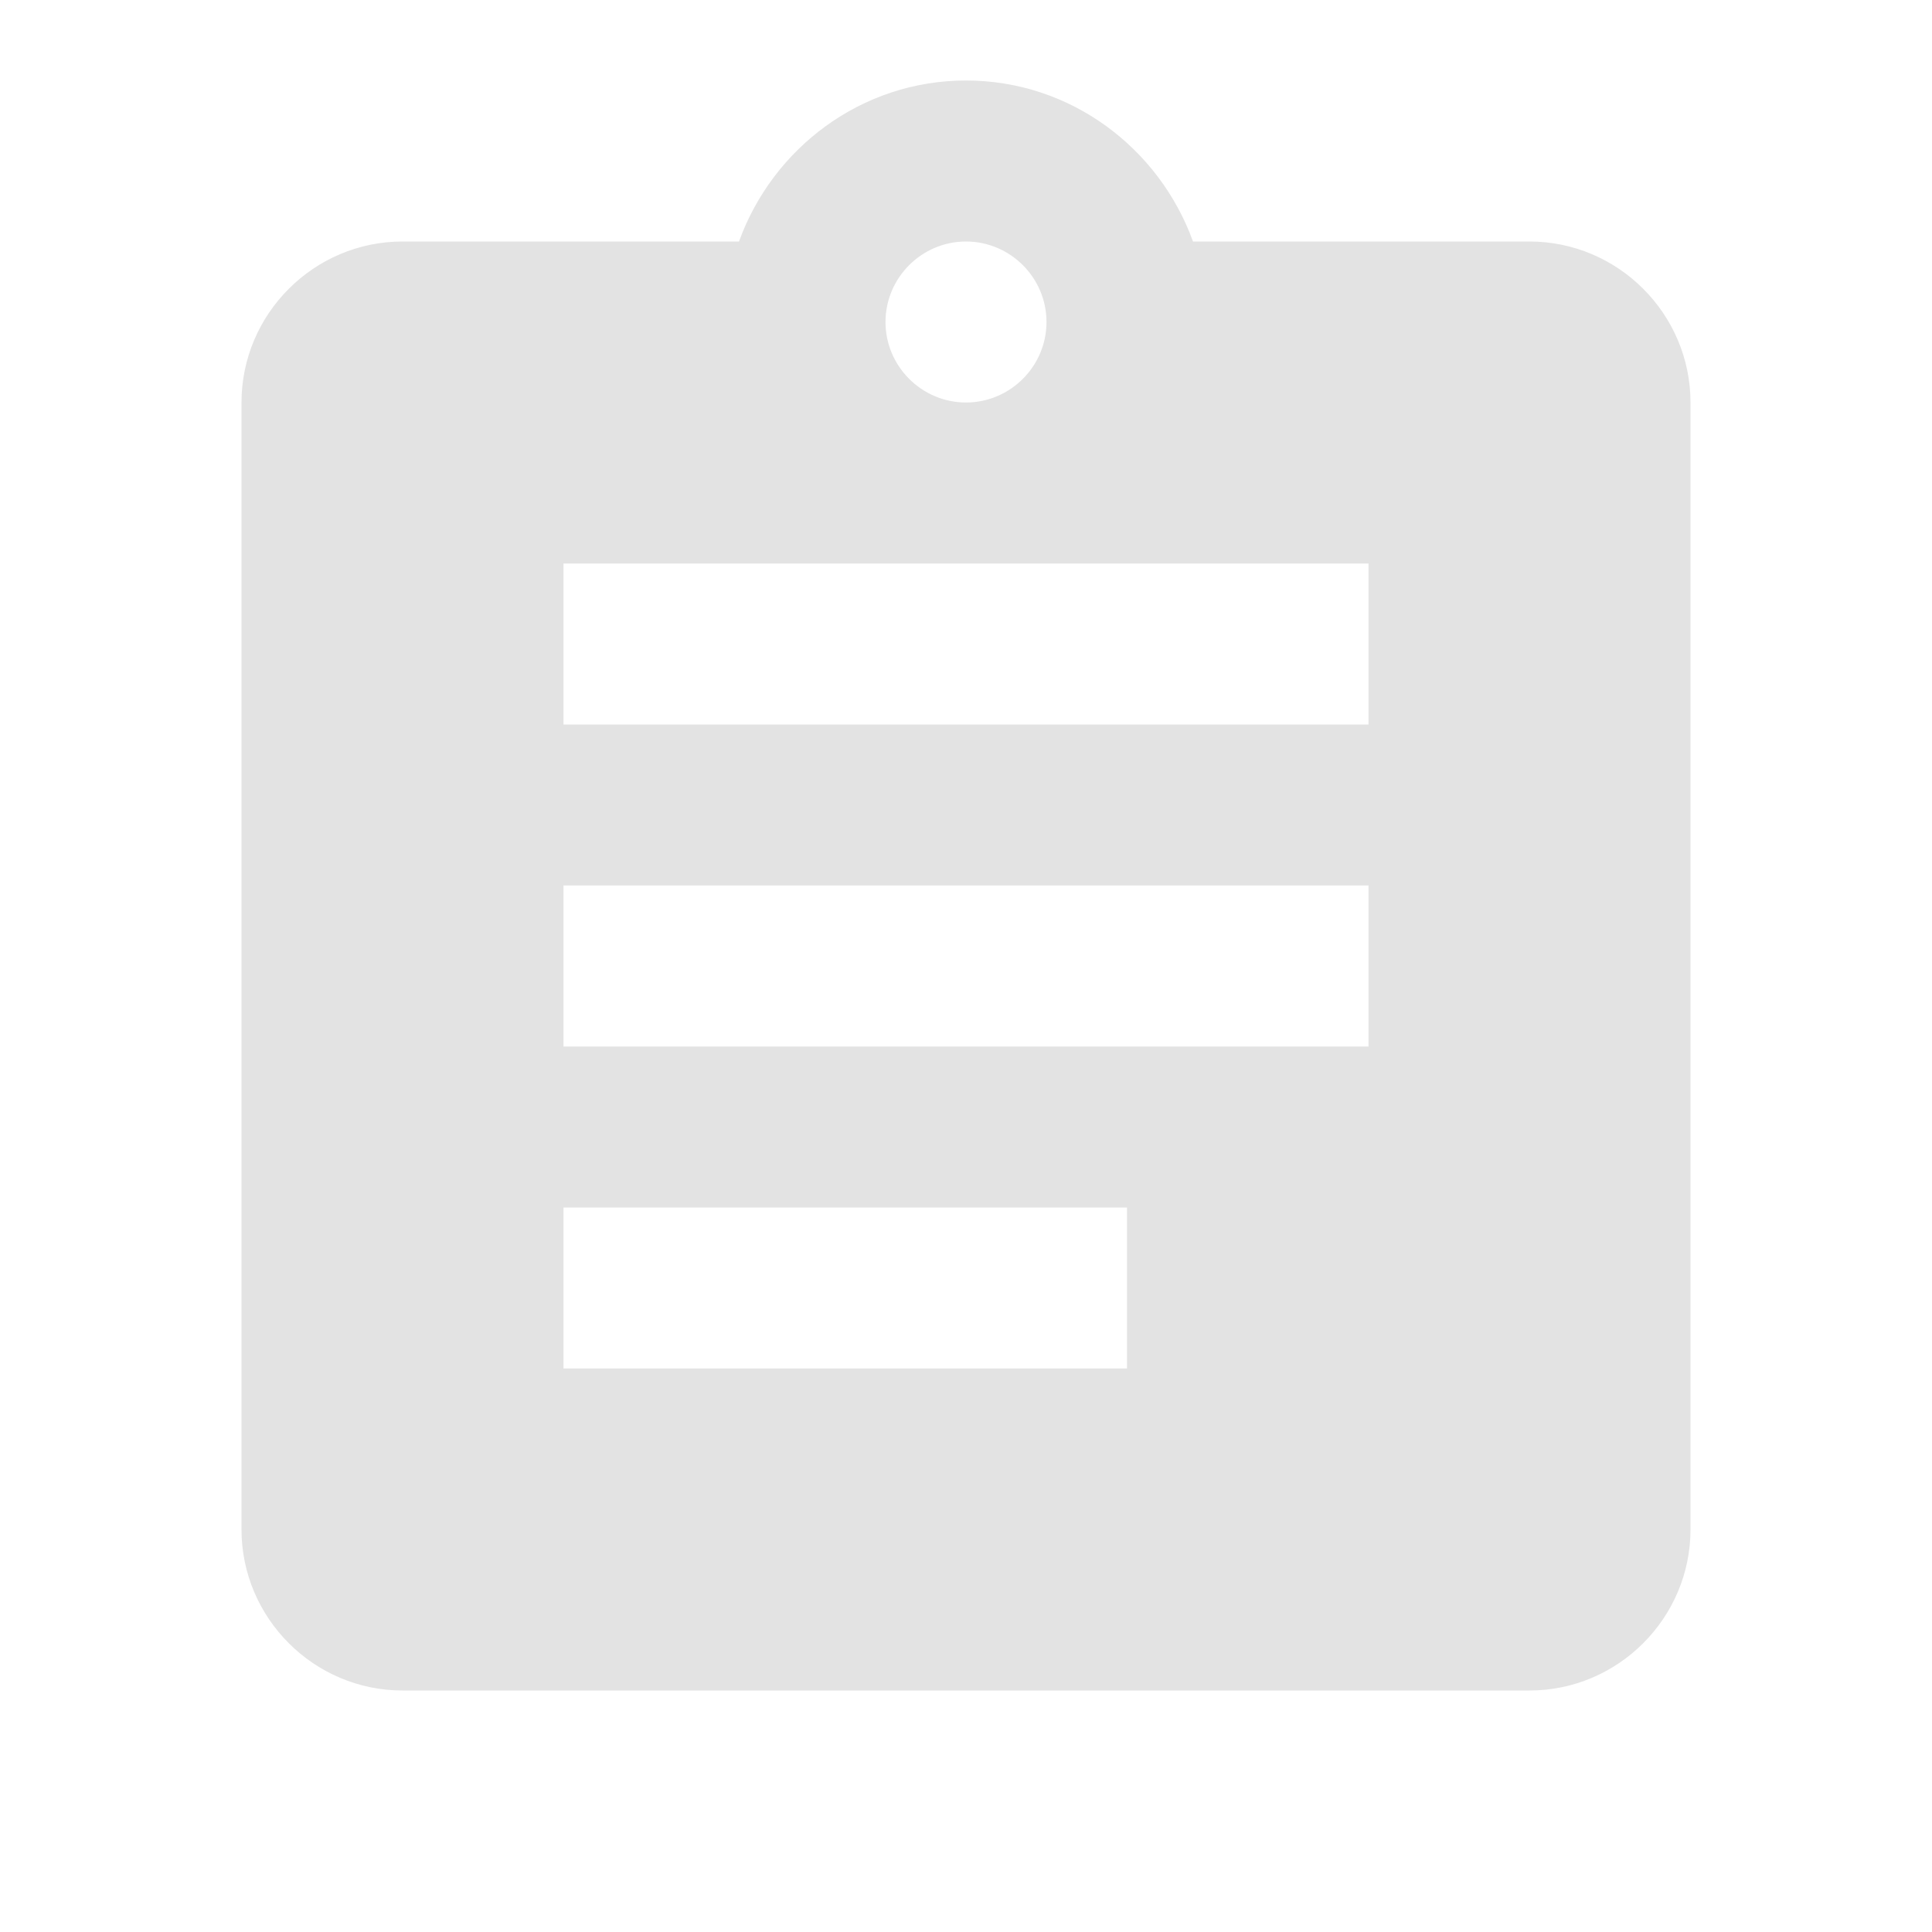
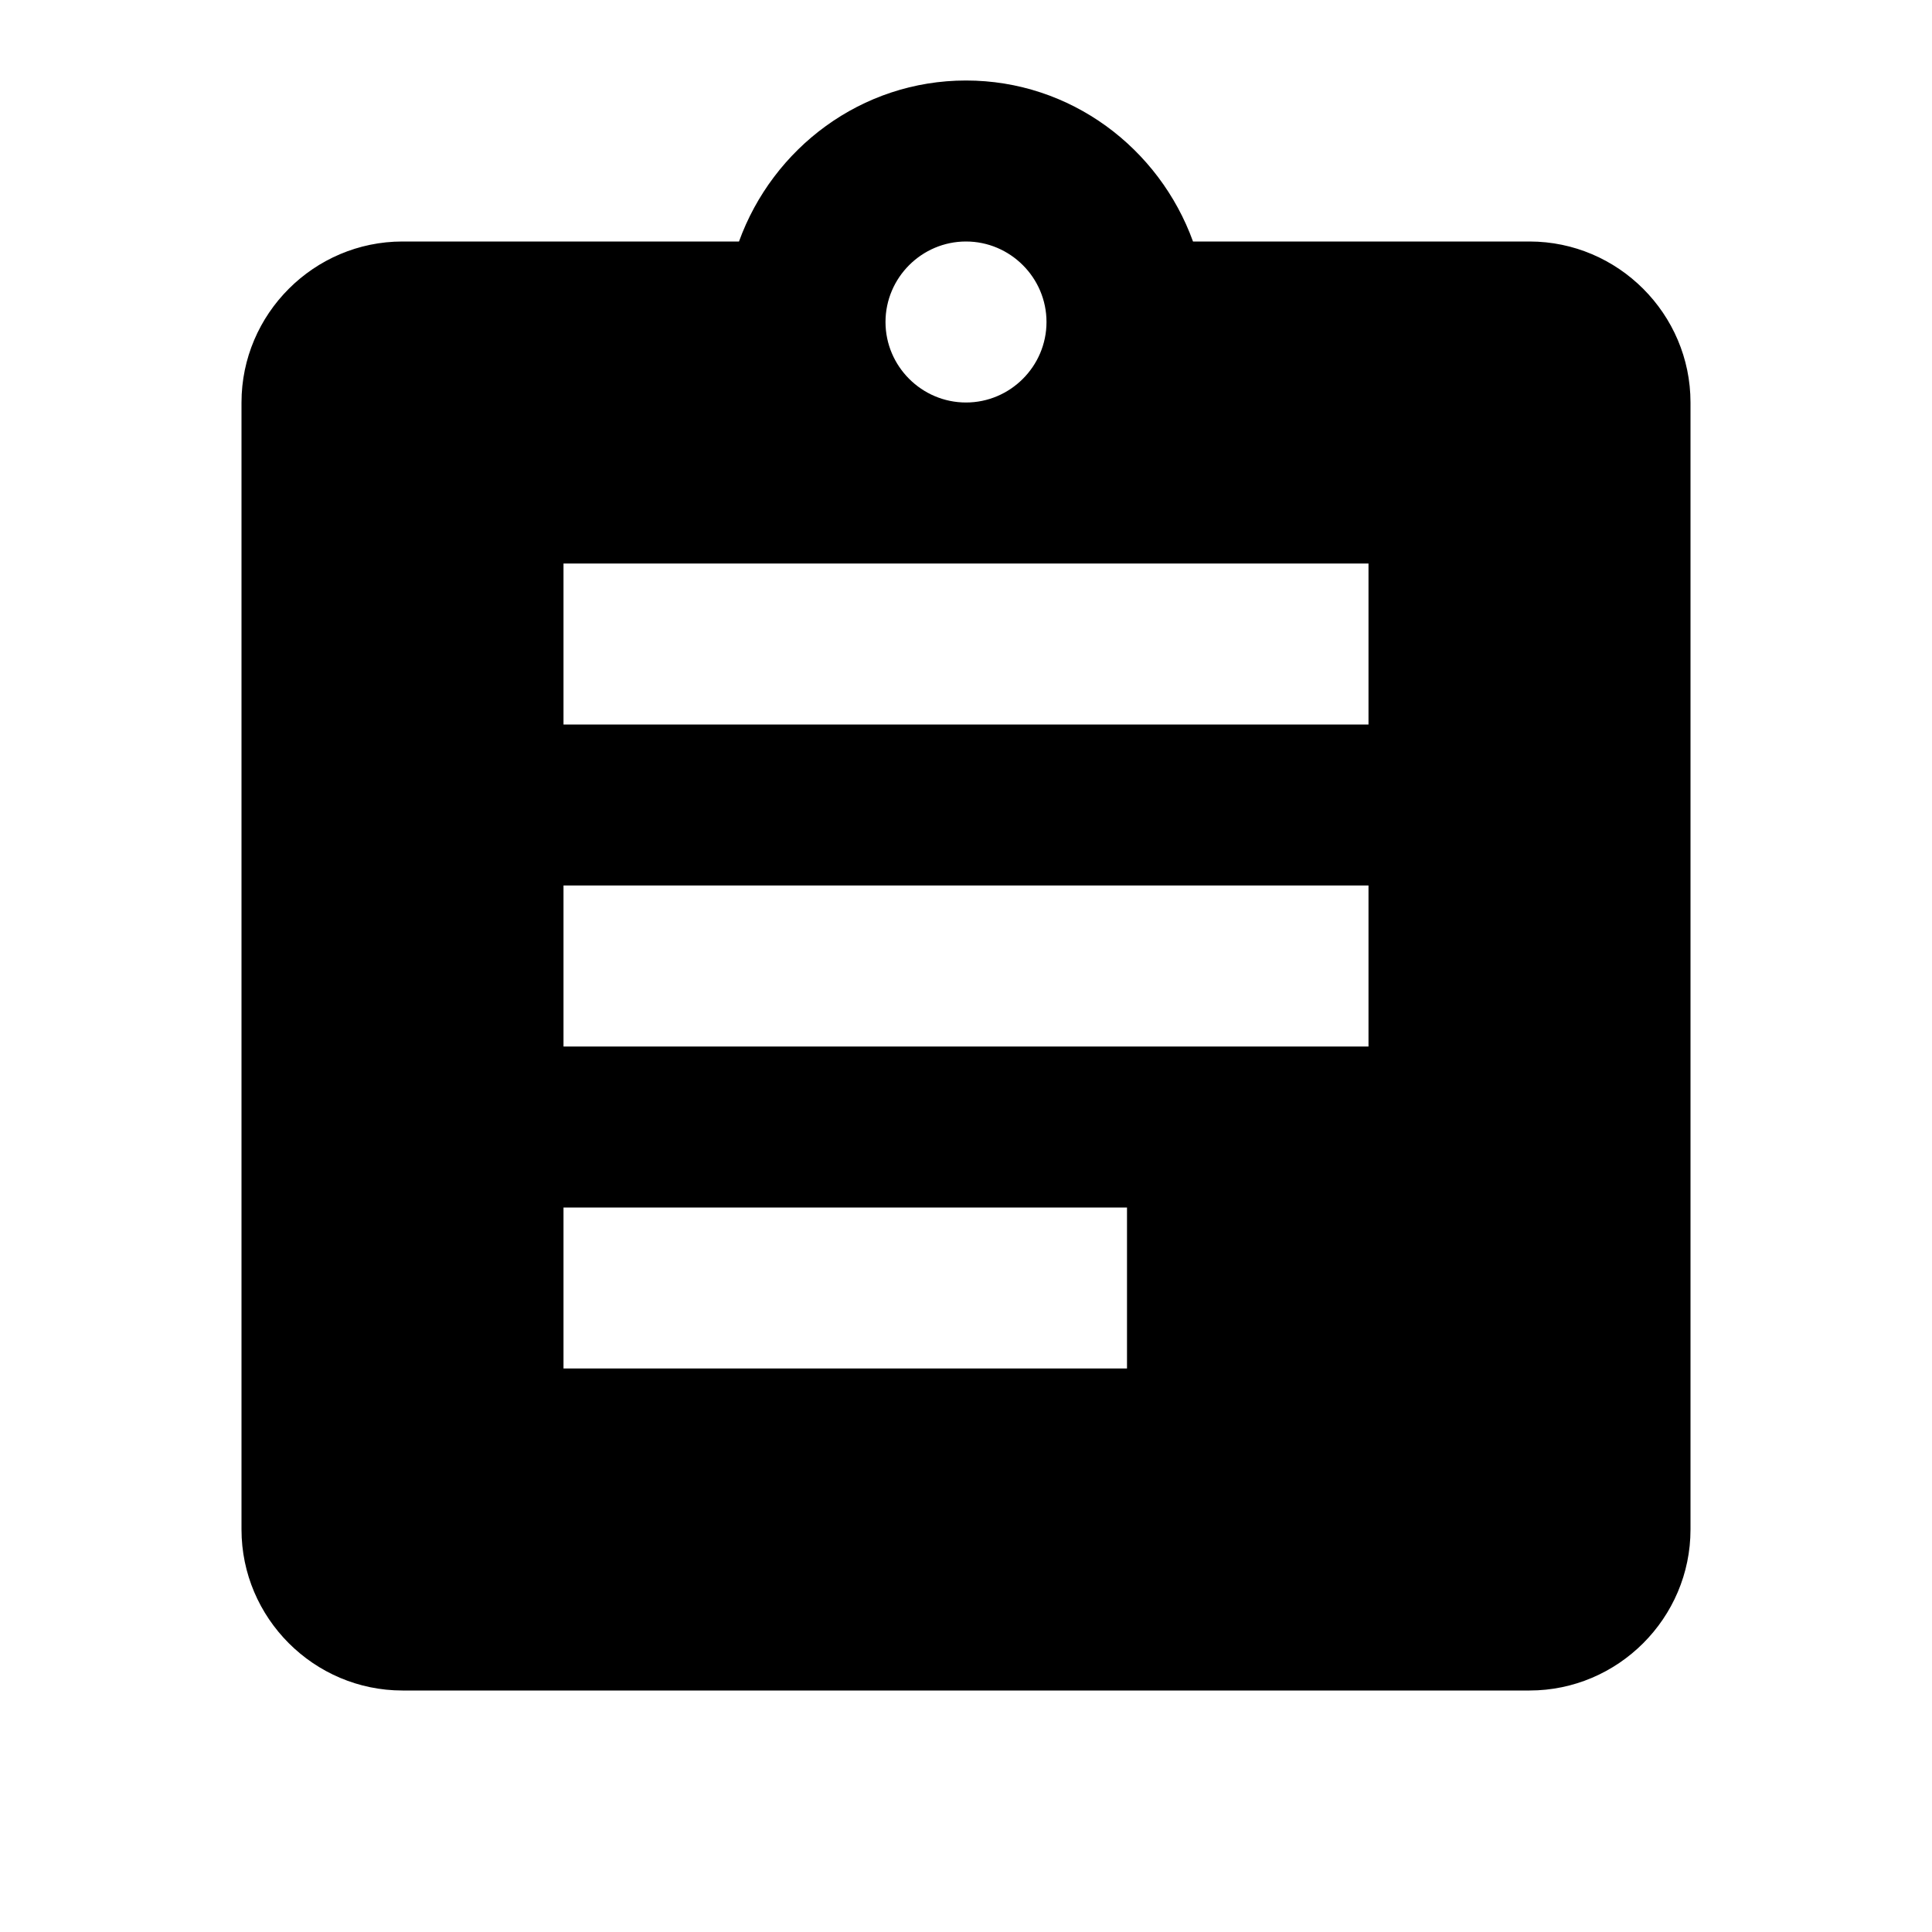
- <svg xmlns="http://www.w3.org/2000/svg" height="24px" viewBox="0 0 24 24" width="24px" fill="#e3e3e3">
+ <svg xmlns="http://www.w3.org/2000/svg" height="24px" viewBox="0 0 24 24" width="24px" fill="currentColor">
  <path d="M0 0h24v24H0z" fill="none" />
  <path d="M19 3h-4.18C14.4 1.84 13.3 1 12 1c-1.3 0-2.4.84-2.82 2H5c-1.1 0-2 .9-2 2v14c0 1.1.9 2 2 2h14c1.1 0 2-.9 2-2V5c0-1.1-.9-2-2-2zm-7 0c.55 0 1 .45 1 1s-.45 1-1 1-1-.45-1-1 .45-1 1-1zm2 14H7v-2h7v2zm3-4H7v-2h10v2zm0-4H7V7h10v2z" />
</svg>
